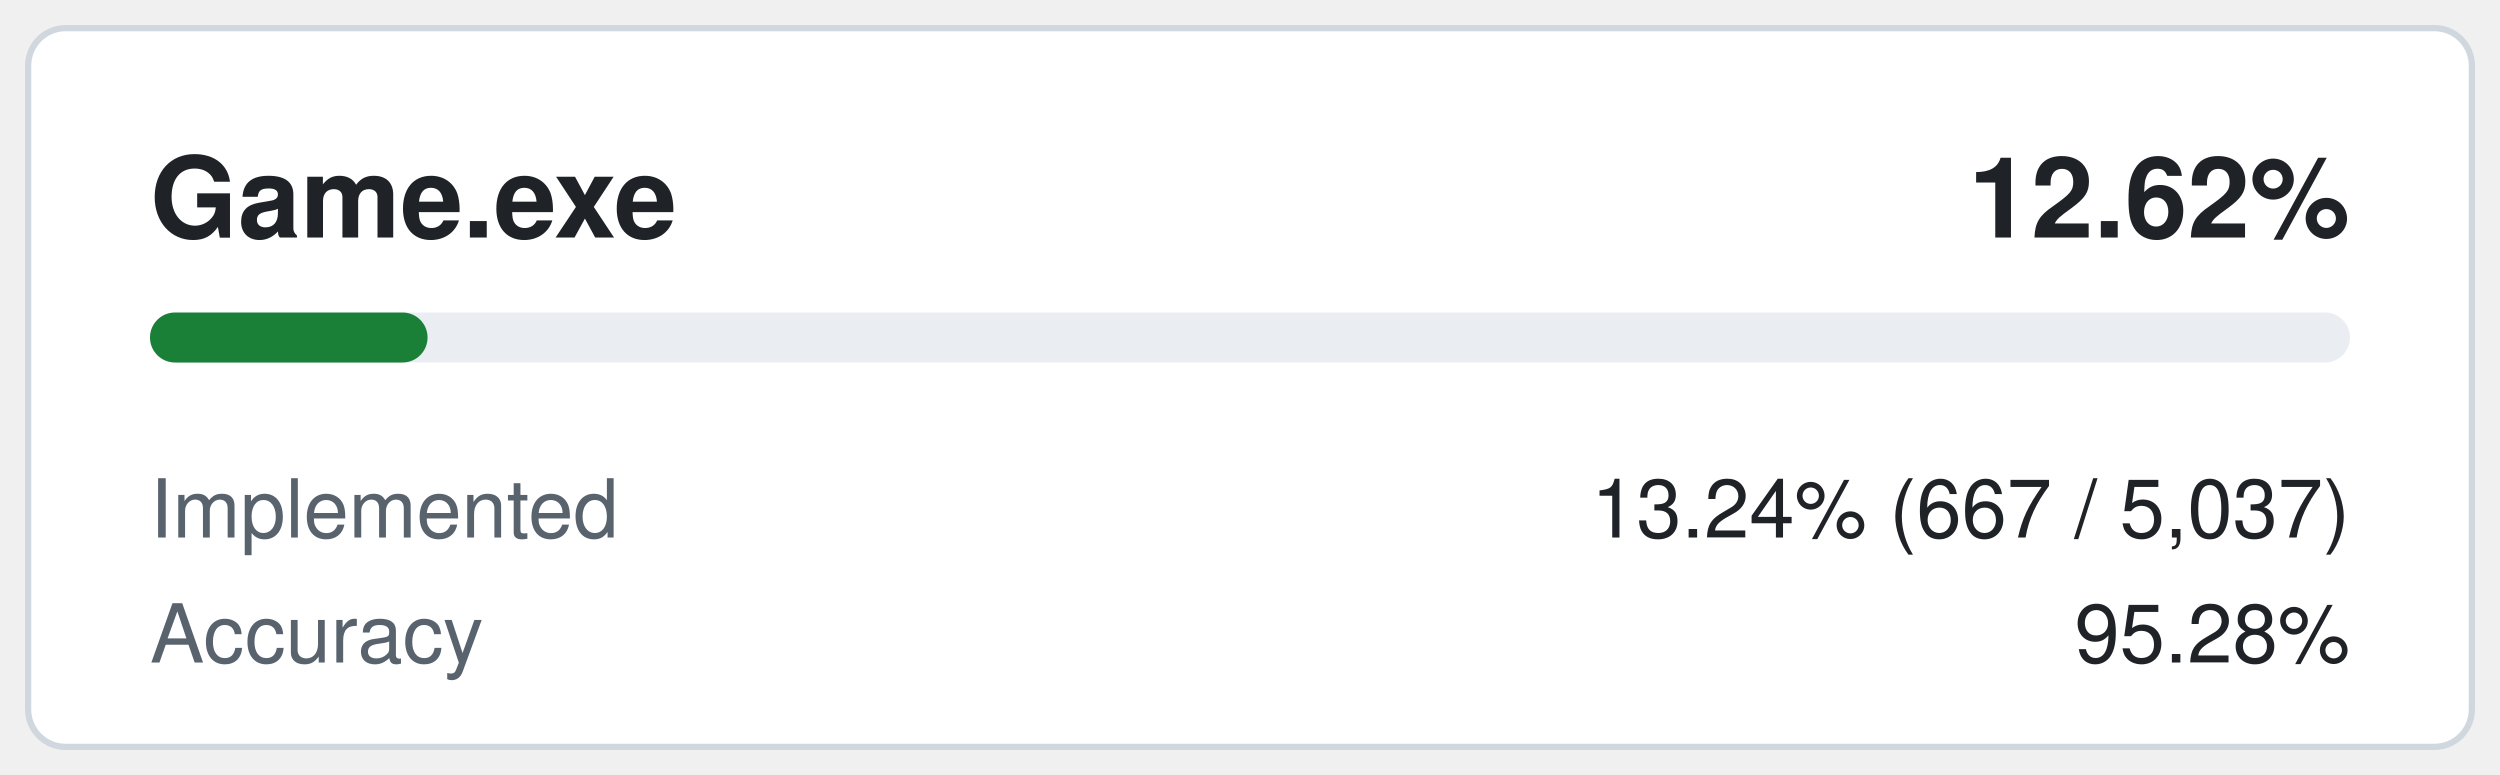
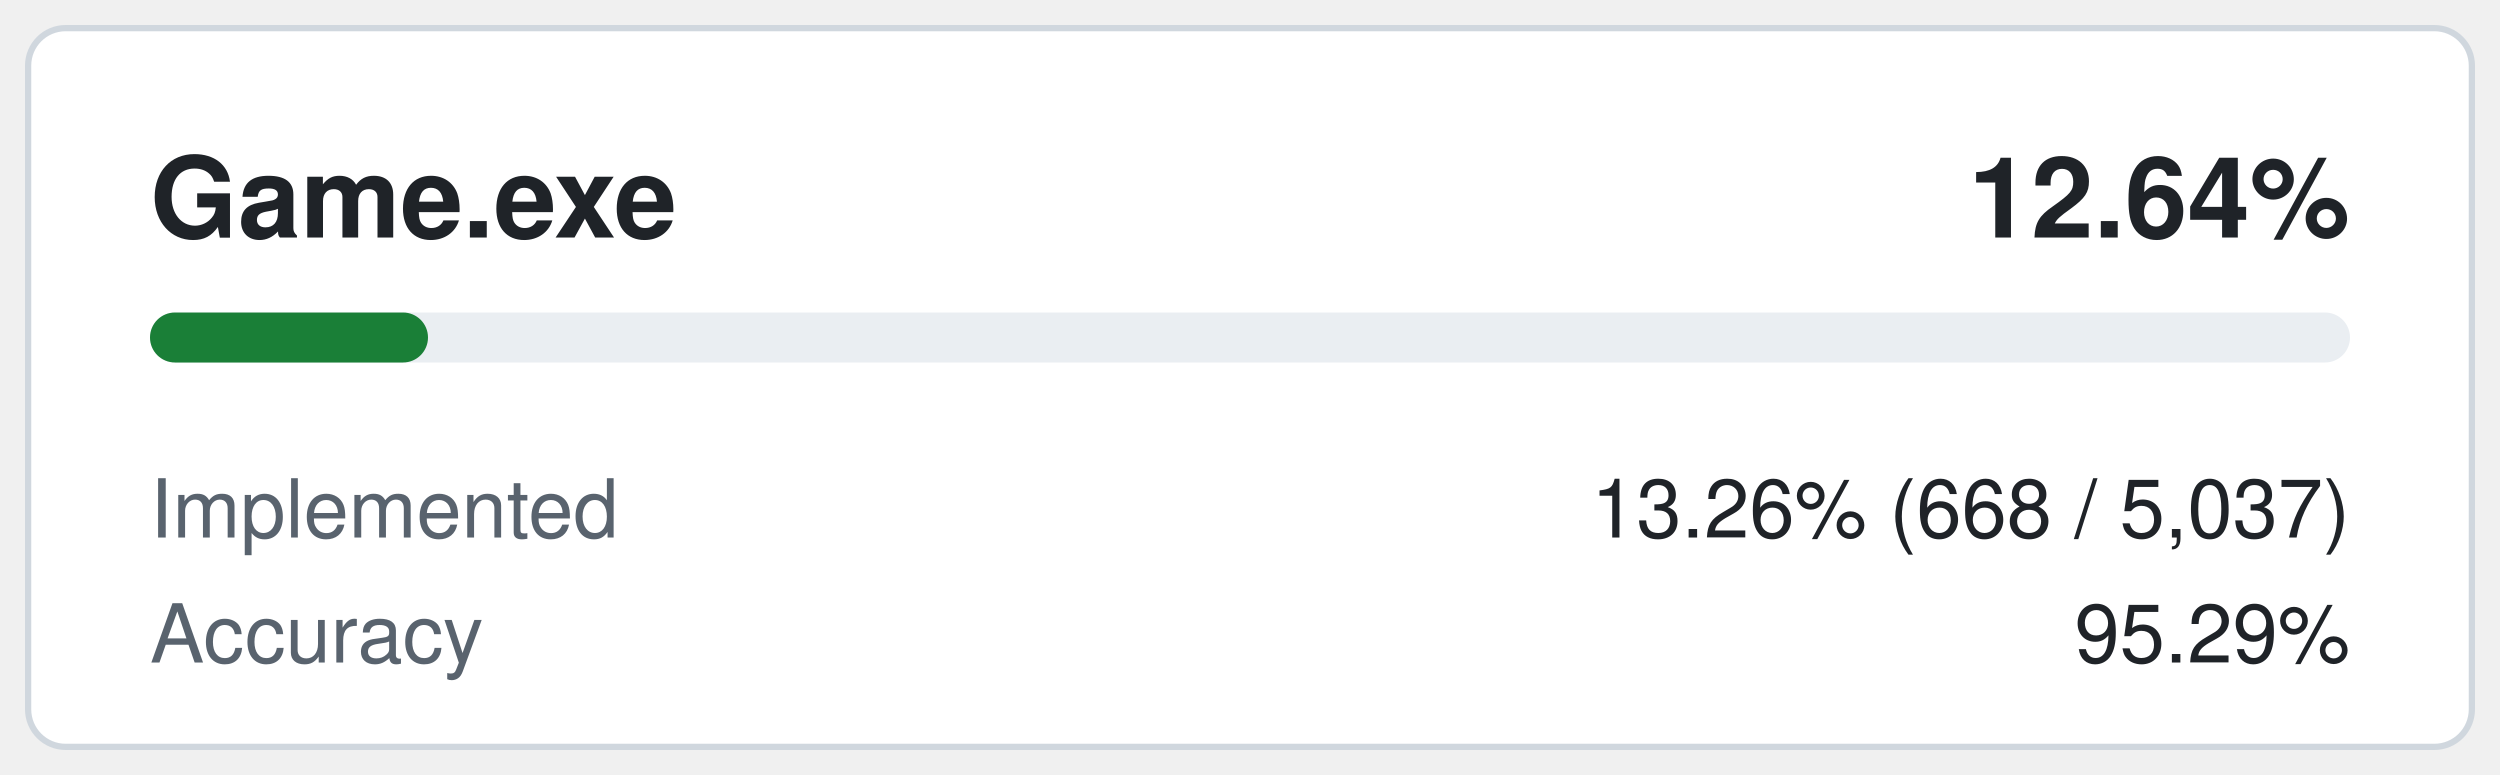
- <svg xmlns="http://www.w3.org/2000/svg" width="400" height="124" viewBox="0 0 400 124" role="img" aria-label="Game.exe: 12.62% decompiled">
+ <svg xmlns="http://www.w3.org/2000/svg" width="400" height="124" viewBox="0 0 400 124" role="img" aria-label="Game.exe: 12.64% decompiled">
  <style>
  .card { fill: #ffffff; stroke: #d0d7de; }
  .track { fill: #eaeef2; }
  .bar { fill: #1a7f37; }
  text { font-family: -apple-system, BlinkMacSystemFont, "Segoe UI", Helvetica, Arial, sans-serif; fill: #1f2328; font-variant-numeric: tabular-nums; }
  .muted { fill: #59636e; }
  @media (prefers-color-scheme: dark) {
    .card { fill: #0d1117; stroke: #3d444d; }
    .track { fill: #262c36; }
    .bar { fill: #3fb950; }
    text { fill: #f0f6fc; }
    .muted { fill: #9198a1; }
  }
</style>
  <rect class="card" x="4.5" y="4.5" width="391" height="115" rx="6" />
  <text x="24" y="38" font-size="18" font-weight="600">Game.exe</text>
-   <text x="376" y="38" font-size="18" font-weight="600" text-anchor="end">12.62%</text>
+   <text x="376" y="38" font-size="18" font-weight="600" text-anchor="end">12.64%</text>
  <rect class="track" x="24" y="50" width="352" height="8" rx="4" />
-   <rect class="bar" x="24" y="50" width="44.41" height="8" rx="4" />
+   <rect class="bar" x="24" y="50" width="44.48" height="8" rx="4" />
  <text class="muted" x="24" y="86" font-size="13">Implemented</text>
-   <text x="376" y="86" font-size="13" text-anchor="end">13.24% (667 / 5,037)</text>
+   <text x="376" y="86" font-size="13" text-anchor="end">13.26% (668 / 5,037)</text>
  <text class="muted" x="24" y="106" font-size="13">Accuracy</text>
-   <text x="376" y="106" font-size="13" text-anchor="end">95.28%</text>
+   <text x="376" y="106" font-size="13" text-anchor="end">95.29%</text>
</svg>
